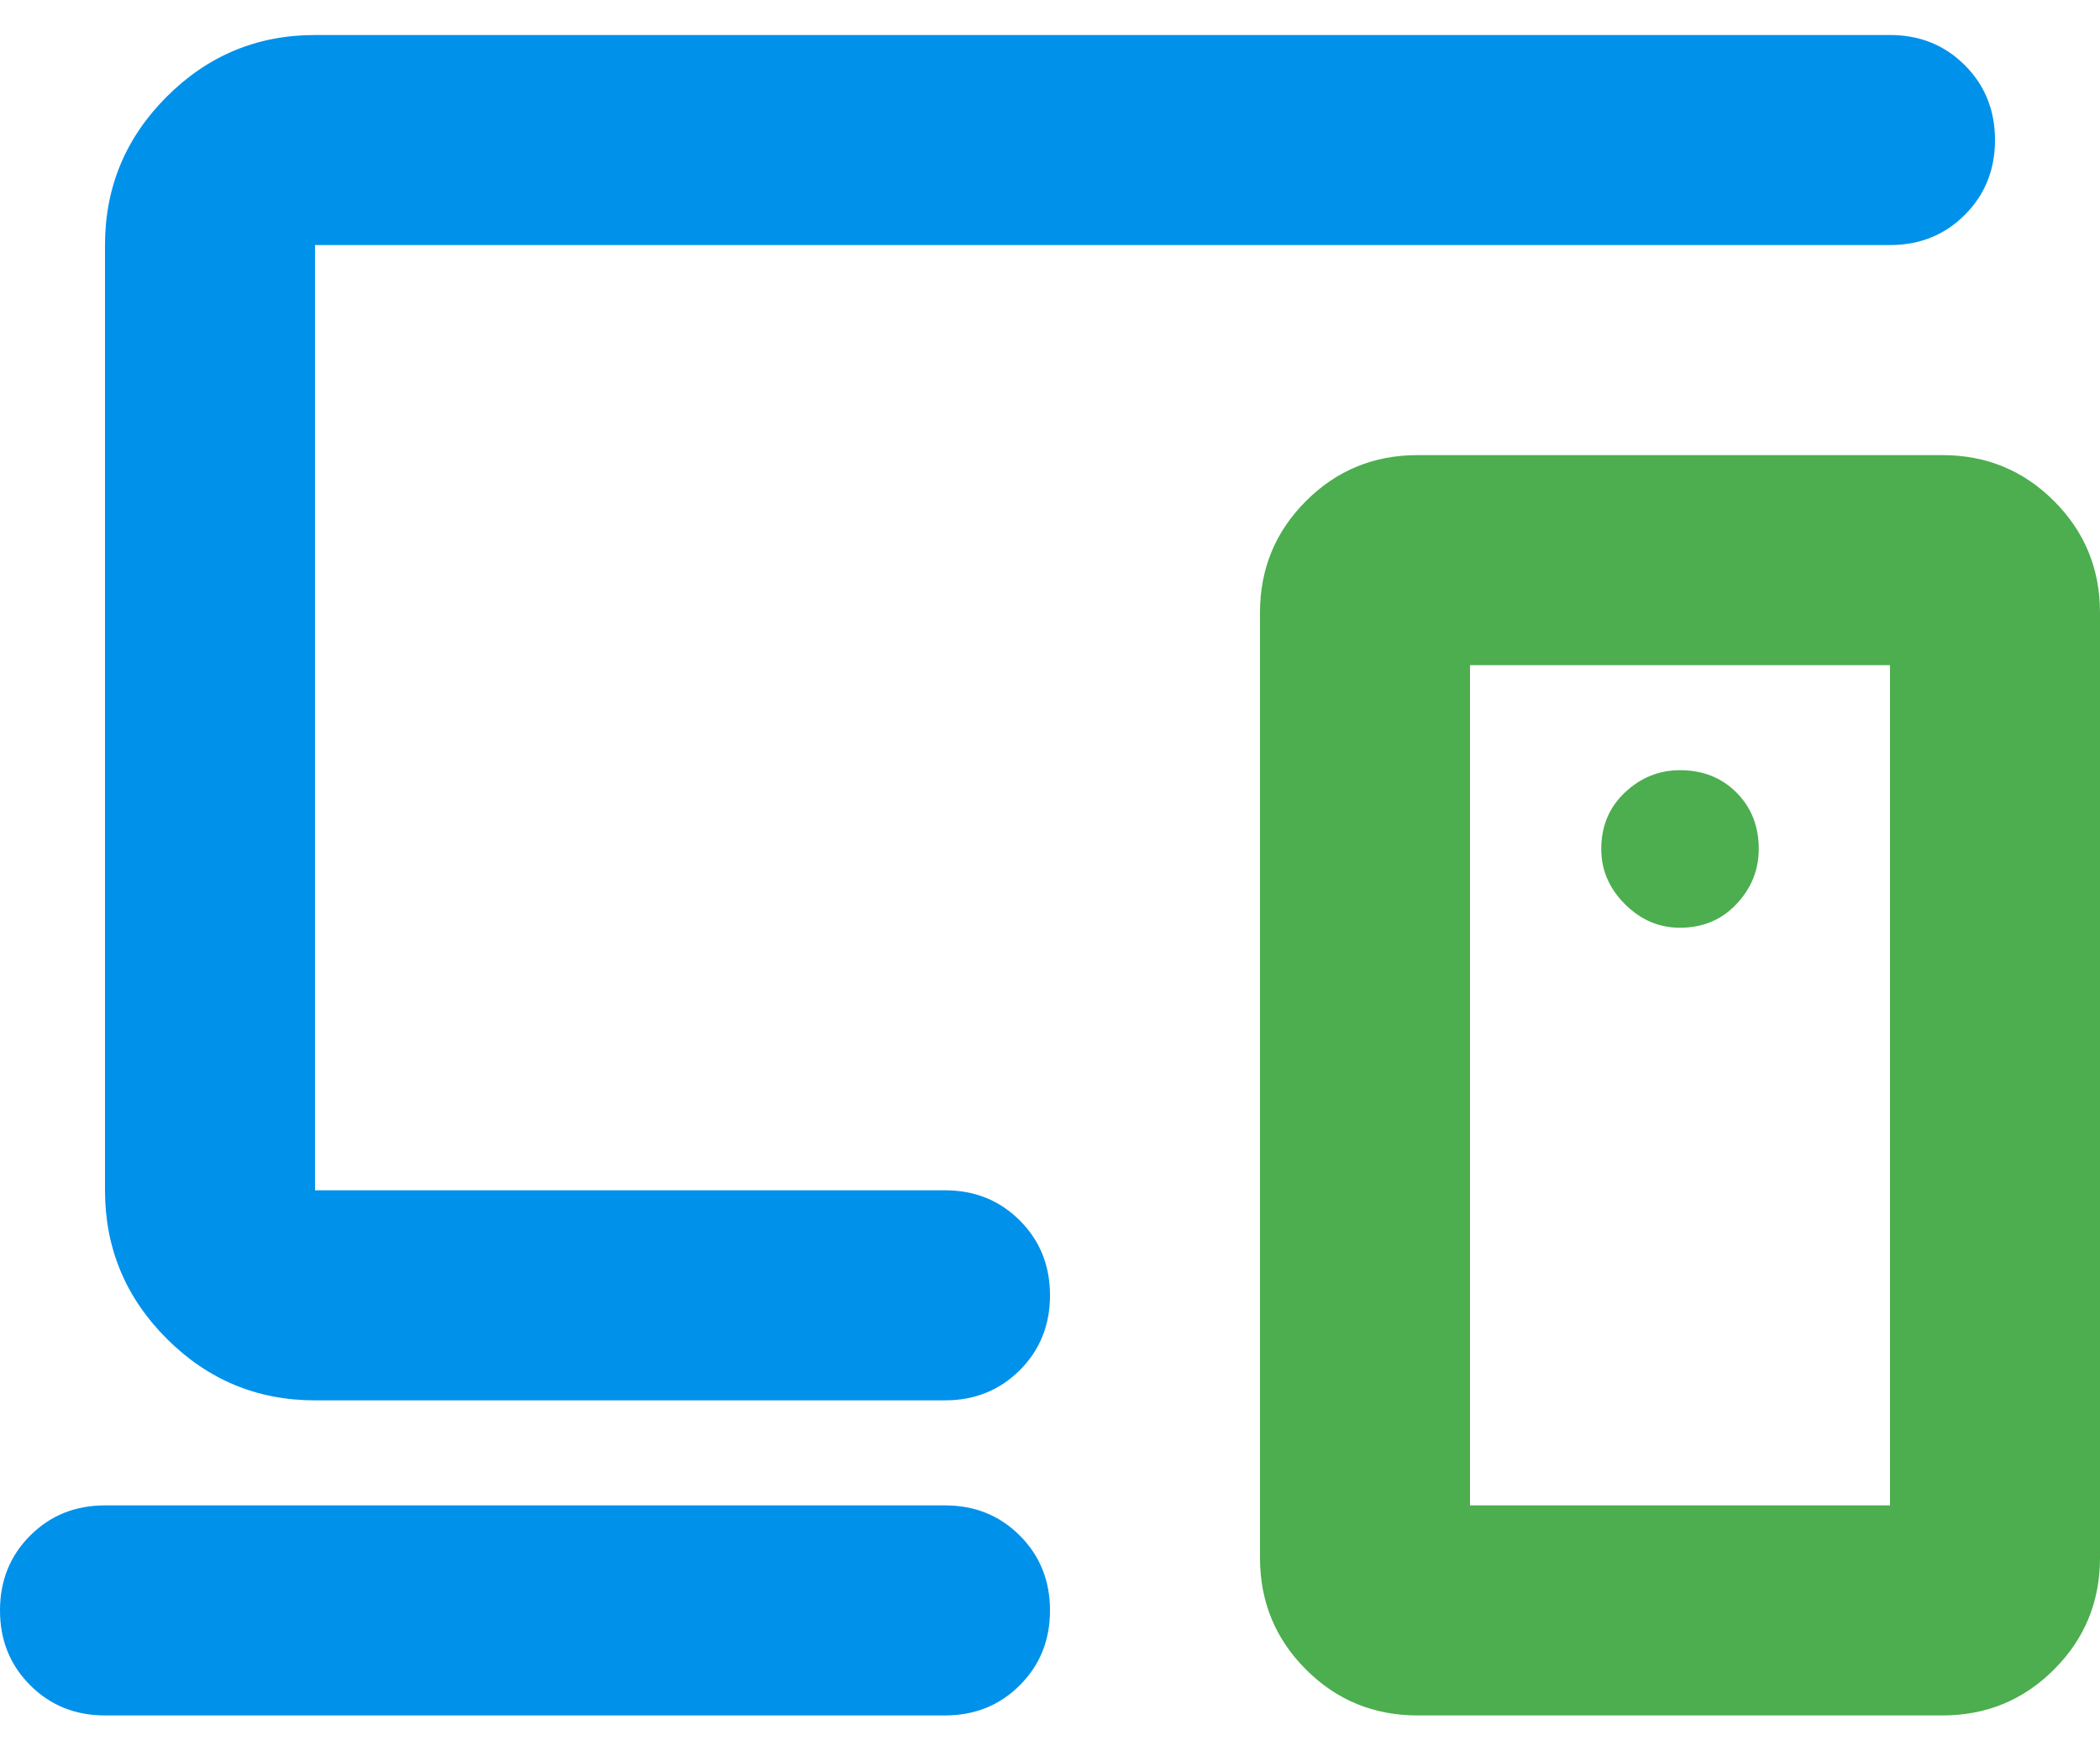
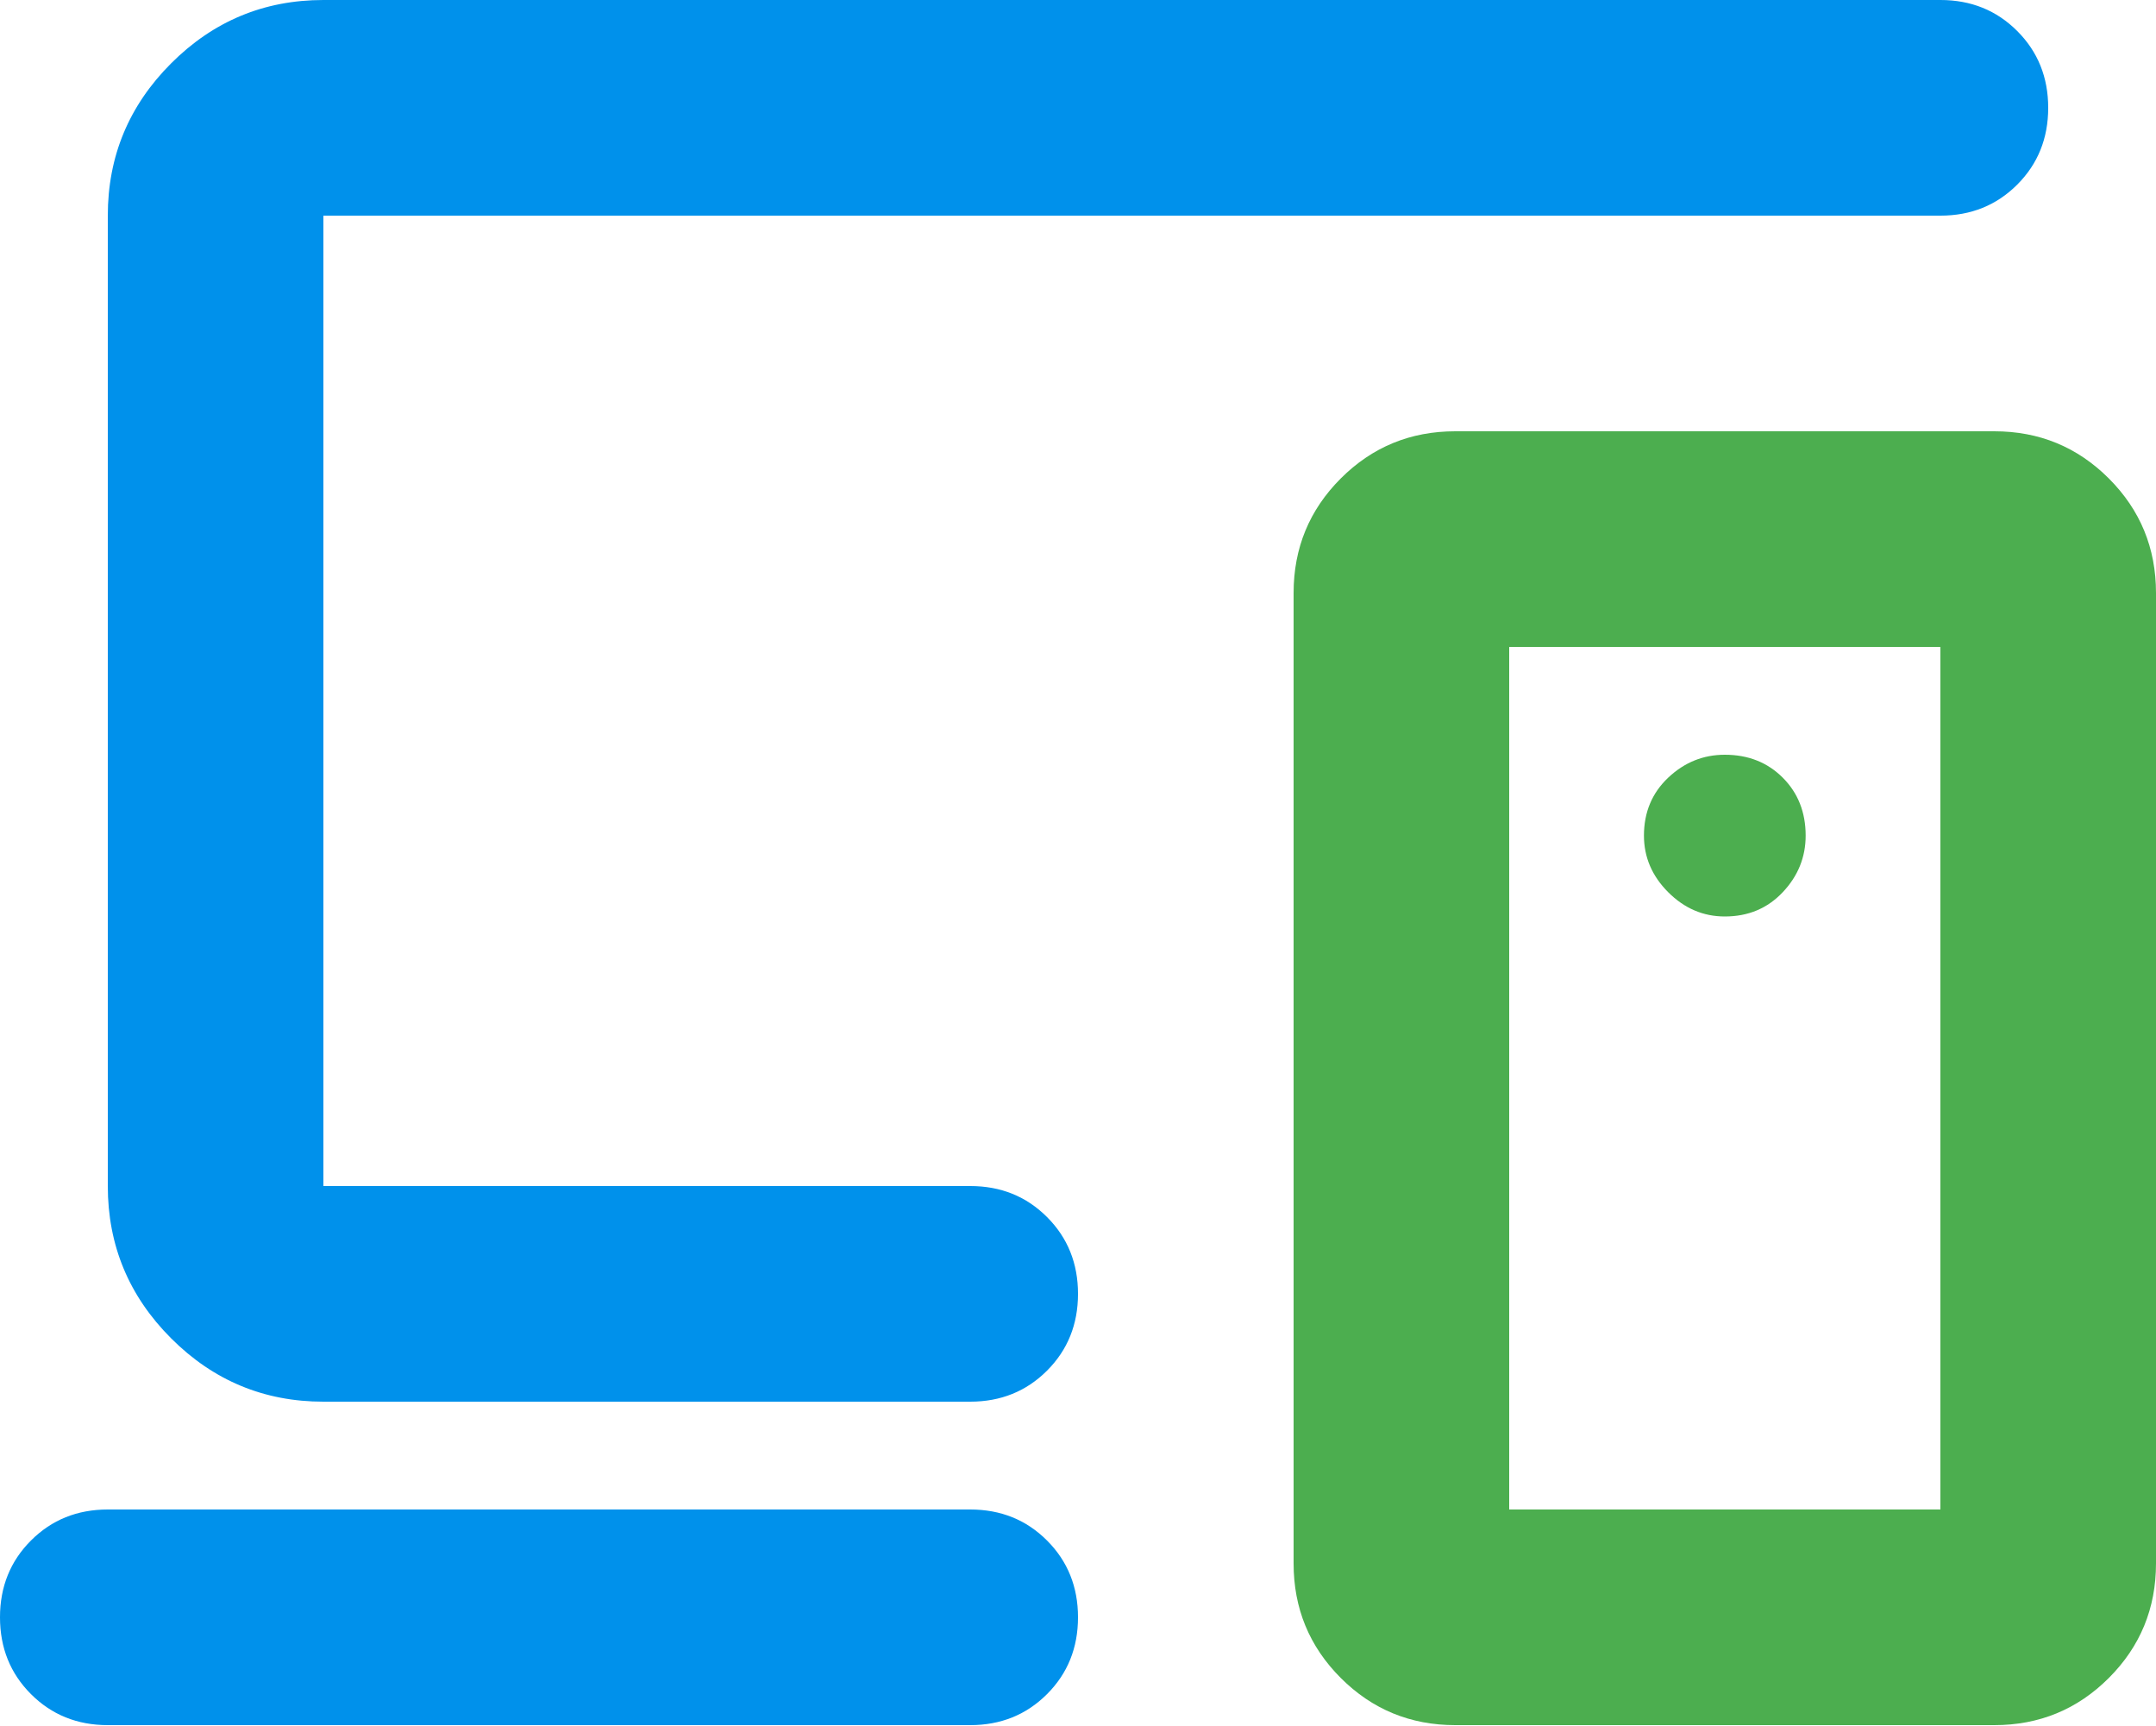
- <svg xmlns="http://www.w3.org/2000/svg" width="24" height="20" version="1.1" viewBox="0 -960 960 800">
-   <path d="m768-536q15.6 0 25.8-10.8t10.2-25.2q0-15.6-10.2-25.8t-25.8-10.2q-14.4 0-25.2 10.2t-10.8 25.8q0 14.4 10.8 25.2t25.2 10.8zm-120 360q-30 0-51-21t-21-51v-432q0-30 21-51t51-21h240q30 0 51 21t21 51v432q0 30-21 51t-51 21zm216-96v-384h-192v384z" fill="#4cae4f" />
-   <path d="m432-176h-384q-20.4 0-34.2-13.8t-13.8-34.2 13.8-34.2 34.2-13.8h384q20.4 0 34.2 13.8t13.8 34.2-13.8 34.2-34.2 13.8zm-288-144q-39.6 0-67.8-28.2t-28.2-67.8v-432q0-39.6 28.2-67.8t67.8-28.2h720q20.4 0 34.2 13.8t13.8 34.2-13.8 34.2-34.2 13.8h-720v432h288q20.4 0 34.2 13.8t13.8 34.2-13.8 34.2-34.2 13.8z" fill="#0091eb" />
+ <svg xmlns="http://www.w3.org/2000/svg" width="24" height="19.2" version="1.1" viewBox="0 -960 960 768">
+   <path d="m768-552q15.6 0 25.8-10.8t10.2-25.2q0-15.6-10.2-25.8t-25.8-10.2q-14.4 0-25.2 10.2t-10.8 25.8q0 14.4 10.8 25.2t25.2 10.8zm-120 360q-30 0-51-21t-21-51v-432q0-30 21-51t51-21h240q30 0 51 21t21 51v432q0 30-21 51t-51 21zm216-96v-384h-192v384z" fill="#4cae4f" />
+   <path d="m432-192h-384q-20.4 0-34.2-13.8t-13.8-34.2 13.8-34.2 34.2-13.8h384q20.4 0 34.2 13.8t13.8 34.2-13.8 34.2-34.2 13.8zm-288-144q-39.6 0-67.8-28.2t-28.2-67.8v-432q0-39.6 28.2-67.8t67.8-28.2h720q20.4 0 34.2 13.8t13.8 34.2-13.8 34.2-34.2 13.8h-720v432h288q20.4 0 34.2 13.8t13.8 34.2-13.8 34.2-34.2 13.8z" fill="#0091eb" />
</svg>
